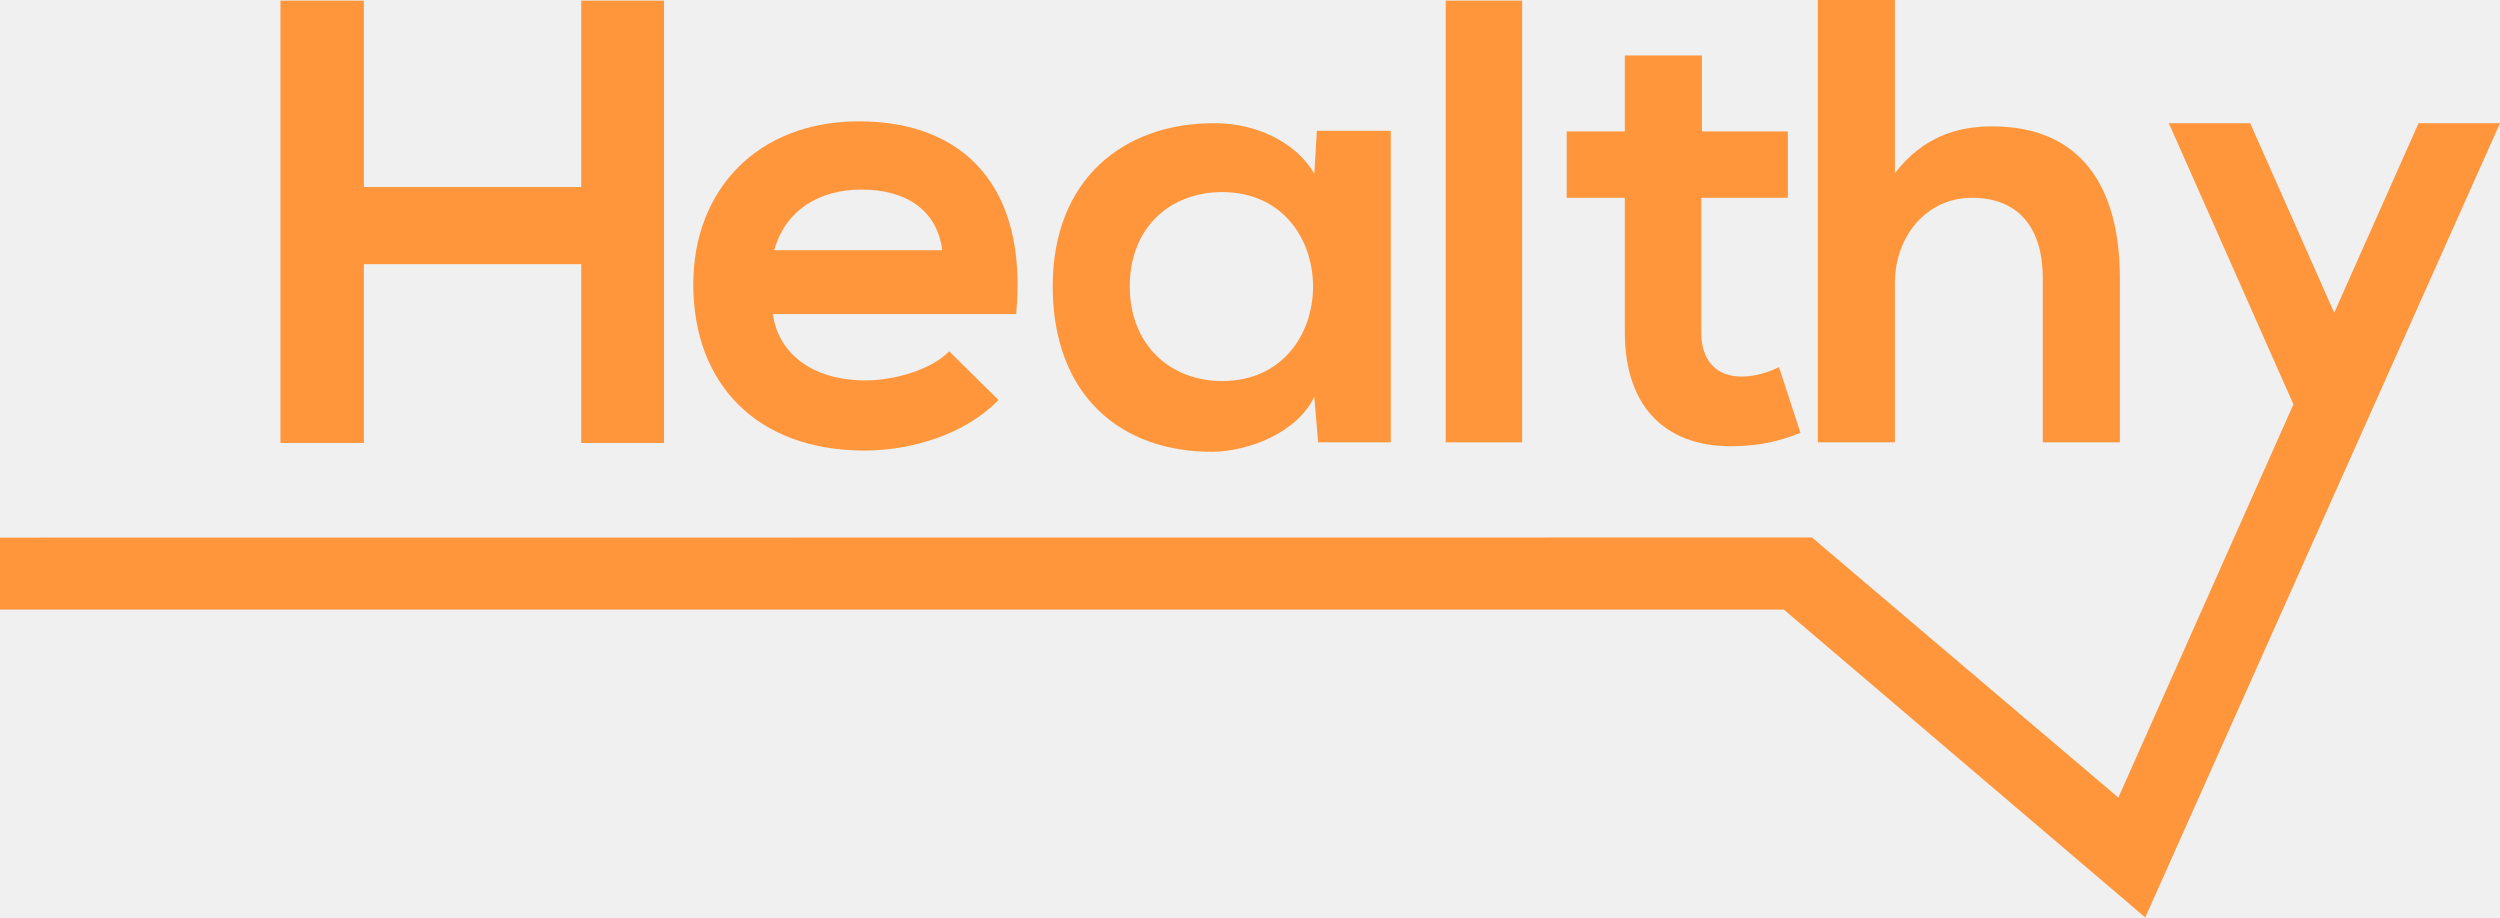
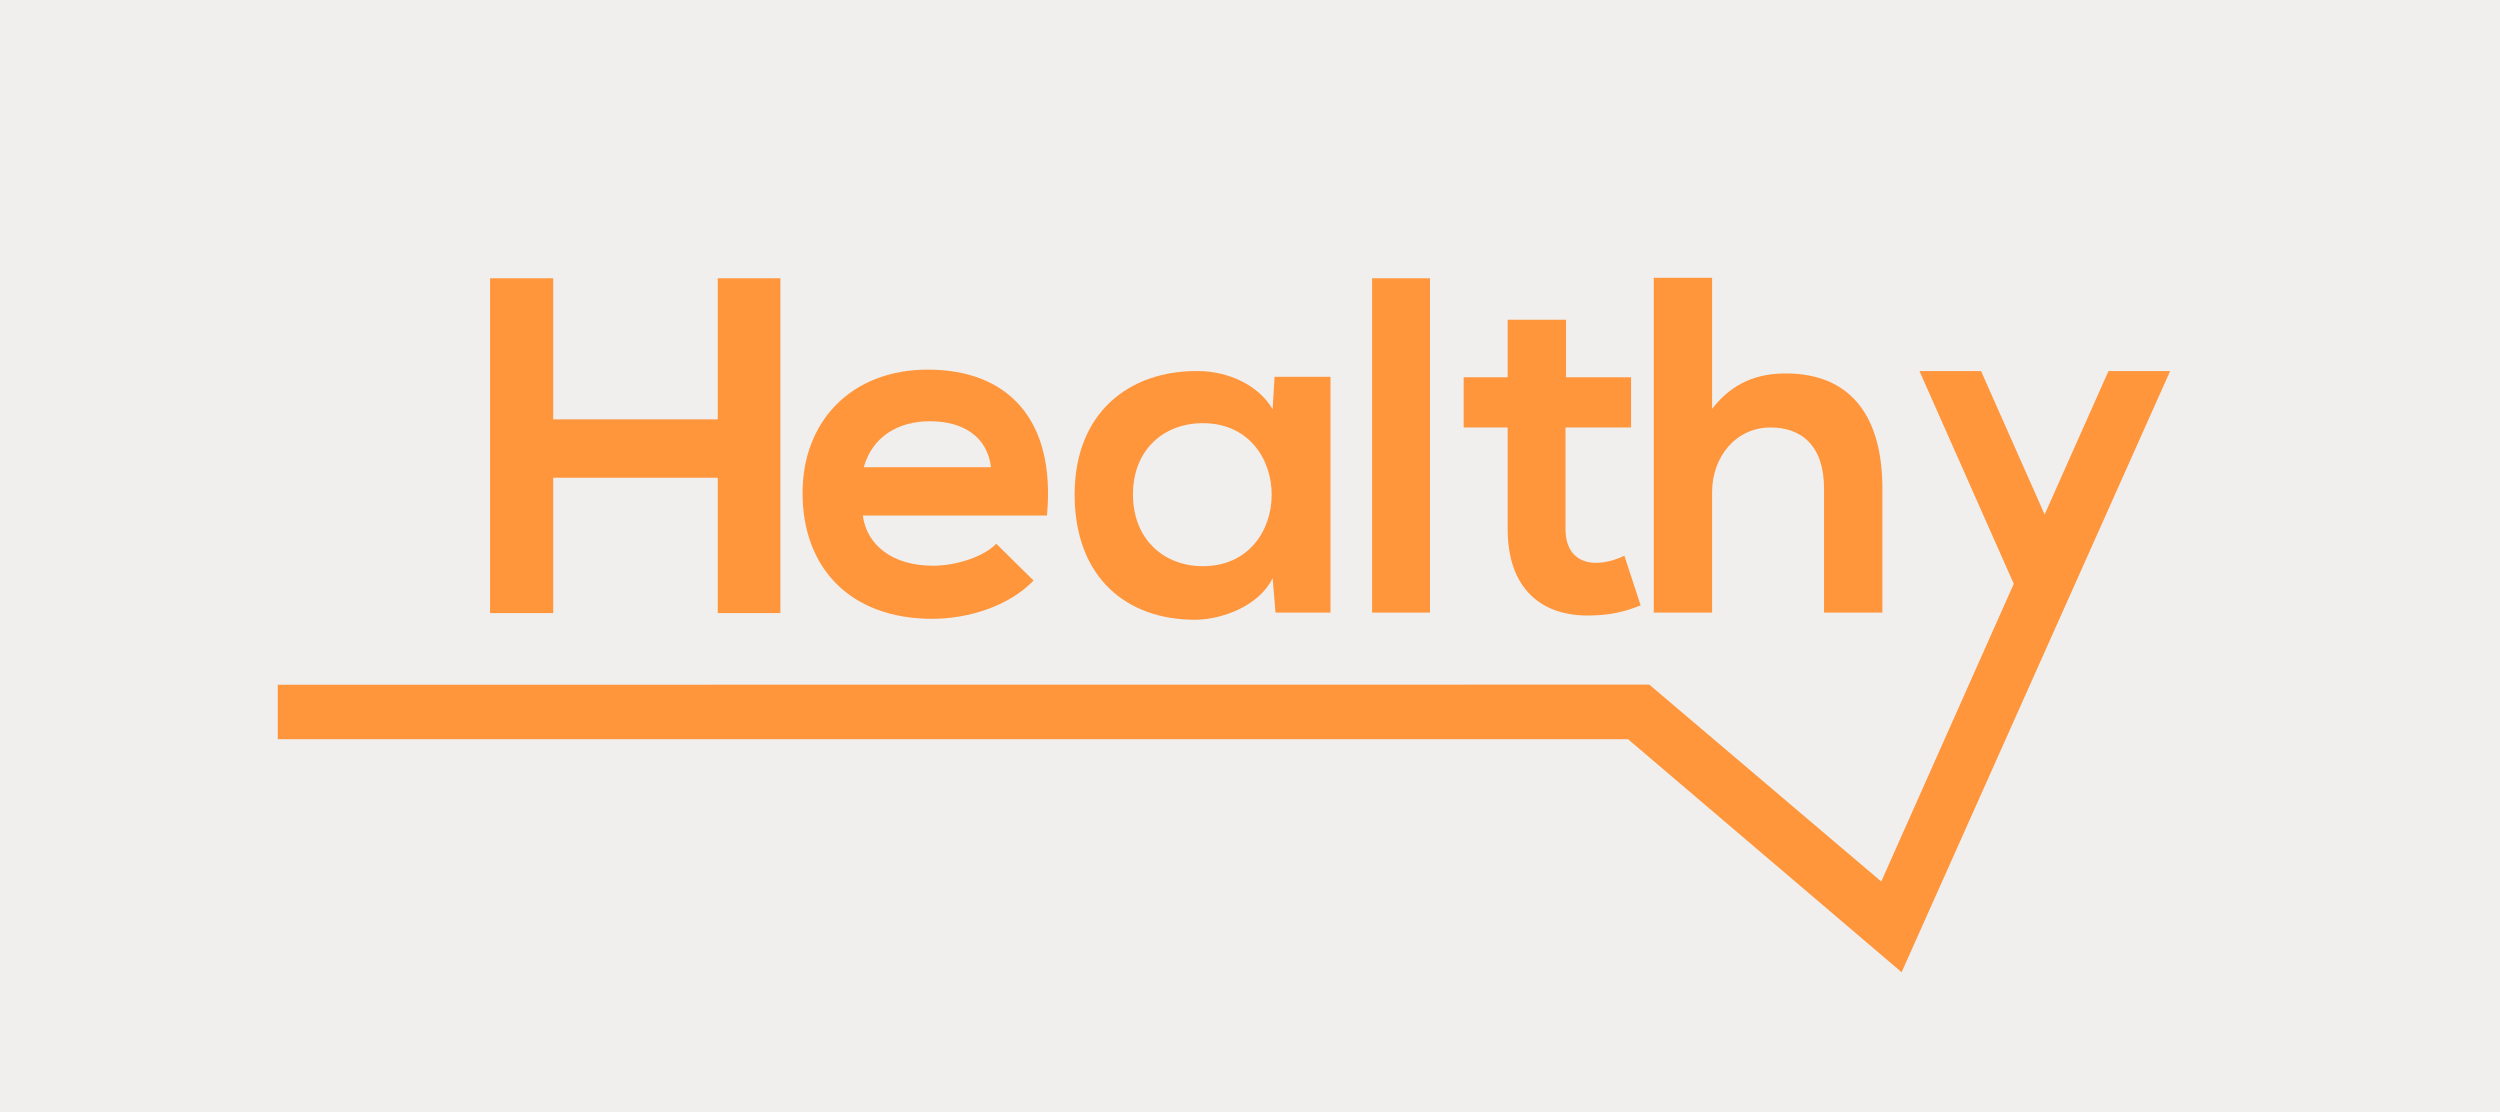
- <svg xmlns="http://www.w3.org/2000/svg" width="109" height="40" viewBox="0 0 109 40" fill="none">
-   <g clip-path="url(#clip0_7435_68)">
-     <path d="M15.865 11.517H25.342V19.313H28.951V0.028H25.342V8.155H15.865V0.028H12.228V19.313H15.865V11.517Z" fill="#FF963C" />
-     <path fill-rule="evenodd" clip-rule="evenodd" d="M37.693 19.644C39.759 19.644 42.101 18.927 43.534 17.44L41.385 15.318C40.613 16.117 38.988 16.586 37.748 16.586C35.379 16.586 33.919 15.373 33.698 13.693H44.305C44.829 8.1 41.991 5.29 37.445 5.29C33.037 5.29 30.227 8.265 30.227 12.398C30.227 16.751 33.01 19.644 37.693 19.644ZM37.555 8.265C39.484 8.265 40.861 9.147 41.082 10.91H33.754C34.249 9.147 35.737 8.265 37.555 8.265H37.555Z" fill="#FF963C" />
-     <path fill-rule="evenodd" clip-rule="evenodd" d="M52.896 19.698C54.411 19.671 56.532 18.899 57.304 17.302L57.469 19.285H60.637V5.703H57.414L57.304 7.576C56.532 6.226 54.797 5.372 52.979 5.372C49.011 5.345 45.898 7.797 45.898 12.48C45.898 17.246 48.874 19.726 52.896 19.698L52.896 19.698ZM53.282 8.375C58.571 8.375 58.571 16.613 53.282 16.613C51.05 16.613 49.259 15.07 49.259 12.48C49.259 9.89 51.05 8.375 53.282 8.375Z" fill="#FF963C" />
-     <rect x="63.032" y="0.028" width="3.334" height="19.258" fill="#FF963C" />
-     <path d="M82.618 12.342C82.618 10.304 83.996 8.623 85.979 8.623C87.77 8.623 89.065 9.67 89.065 12.149V19.285H92.426V12.122C92.426 8.127 90.718 5.51 86.861 5.51C85.318 5.51 83.83 5.978 82.618 7.549V0H79.257V19.285H82.618V12.342Z" fill="#FF963C" />
-     <path d="M70.842 14.491C70.842 17.88 72.77 19.56 75.718 19.45C76.737 19.422 77.536 19.257 78.501 18.871L77.564 16.006C77.068 16.254 76.462 16.419 75.938 16.419C74.891 16.419 74.175 15.786 74.175 14.491V8.623H77.95V5.73H74.203V2.418H70.842V5.73H68.307V8.623H70.842L70.842 14.491Z" fill="#FF963C" />
-     <path d="M105.449 5.372L101.771 13.635L98.108 5.372H94.56L99.993 17.629L92.36 34.775L79.001 23.434L0 23.441V26.578L77.775 26.579L93.533 40L109 5.372H105.449Z" fill="#FF963C" />
+ <svg xmlns="http://www.w3.org/2000/svg" width="144" height="64" viewBox="0 0 144 64" fill="none">
+   <rect opacity="0.01" width="144" height="64" fill="#FF963C" />
+   <g clip-path="url(#clip0_0_166)">
+     <path d="M31.865 27.517H41.342V35.313H44.951V16.028H41.342V24.155H31.865V16.028H28.228V35.313H31.865V27.517Z" fill="#FF963C" />
+     <path fill-rule="evenodd" clip-rule="evenodd" d="M53.693 35.644C55.759 35.644 58.101 34.927 59.534 33.44L57.385 31.318C56.613 32.117 54.988 32.586 53.748 32.586C51.379 32.586 49.919 31.373 49.698 29.693H60.305C60.829 24.1 57.991 21.29 53.445 21.29C49.037 21.29 46.227 24.265 46.227 28.398C46.227 32.751 49.01 35.644 53.693 35.644ZM53.555 24.265C55.484 24.265 56.861 25.147 57.082 26.91H49.754C50.249 25.147 51.737 24.265 53.555 24.265H53.555Z" fill="#FF963C" />
+     <path fill-rule="evenodd" clip-rule="evenodd" d="M68.896 35.698C70.411 35.671 72.532 34.899 73.304 33.301L73.469 35.285H76.637V21.703H73.414L73.304 23.576C72.532 22.226 70.797 21.372 68.979 21.372C65.011 21.345 61.898 23.797 61.898 28.48C61.898 33.246 64.874 35.726 68.896 35.698L68.896 35.698ZM69.281 24.375C74.571 24.375 74.571 32.612 69.281 32.612C67.05 32.612 65.259 31.07 65.259 28.48C65.259 25.89 67.05 24.375 69.281 24.375Z" fill="#FF963C" />
+     <rect x="79.032" y="16.028" width="3.334" height="19.258" fill="#FF963C" />
+     <path d="M98.618 28.342C98.618 26.304 99.996 24.623 101.979 24.623C103.77 24.623 105.065 25.67 105.065 28.149V35.285H108.426V28.122C108.426 24.127 106.718 21.51 102.861 21.51C101.318 21.51 99.83 21.978 98.618 23.549V16H95.257V35.285H98.618V28.342Z" fill="#FF963C" />
+     <path d="M86.842 30.491C86.842 33.88 88.77 35.56 91.718 35.45C92.737 35.422 93.536 35.257 94.501 34.871L93.564 32.006C93.068 32.254 92.462 32.419 91.938 32.419C90.891 32.419 90.175 31.786 90.175 30.491V24.623H93.95V21.73H90.203V18.418H86.842V21.73H84.307V24.623H86.842L86.842 30.491Z" fill="#FF963C" />
+     <path d="M121.449 21.372L117.771 29.635L114.108 21.372H110.56L115.993 33.629L108.36 50.775L95.001 39.434L16 39.441V42.578L93.775 42.579L109.533 56L125 21.372H121.449Z" fill="#FF963C" />
  </g>
  <defs>
-     <clipPath id="clip0_7435_68">
-       <rect width="109" height="40" fill="white" />
+     <clipPath id="clip0_0_166">
+       <rect width="109" height="40" fill="white" transform="translate(16 16)" />
    </clipPath>
  </defs>
</svg>
